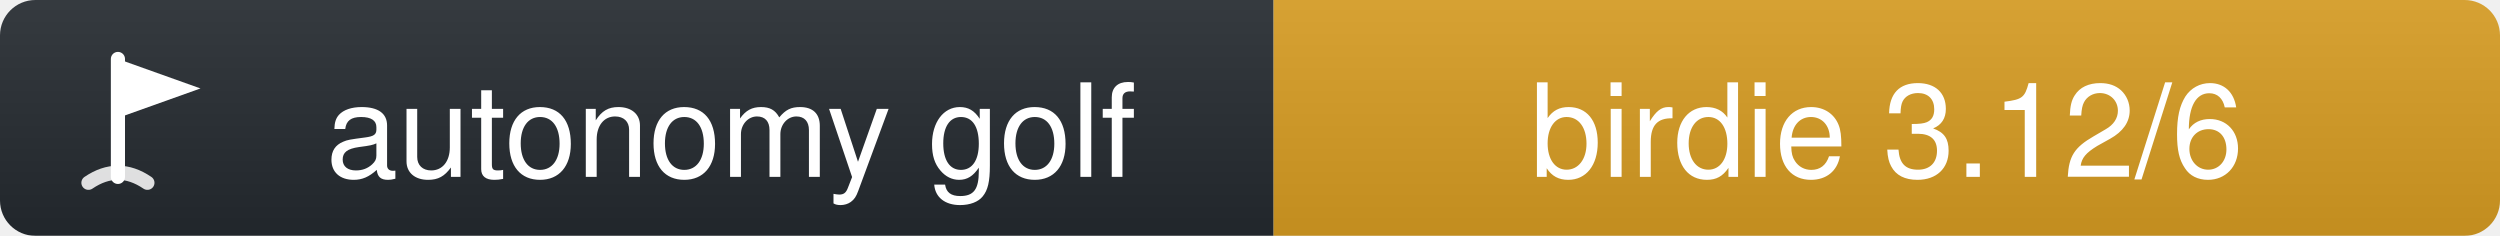
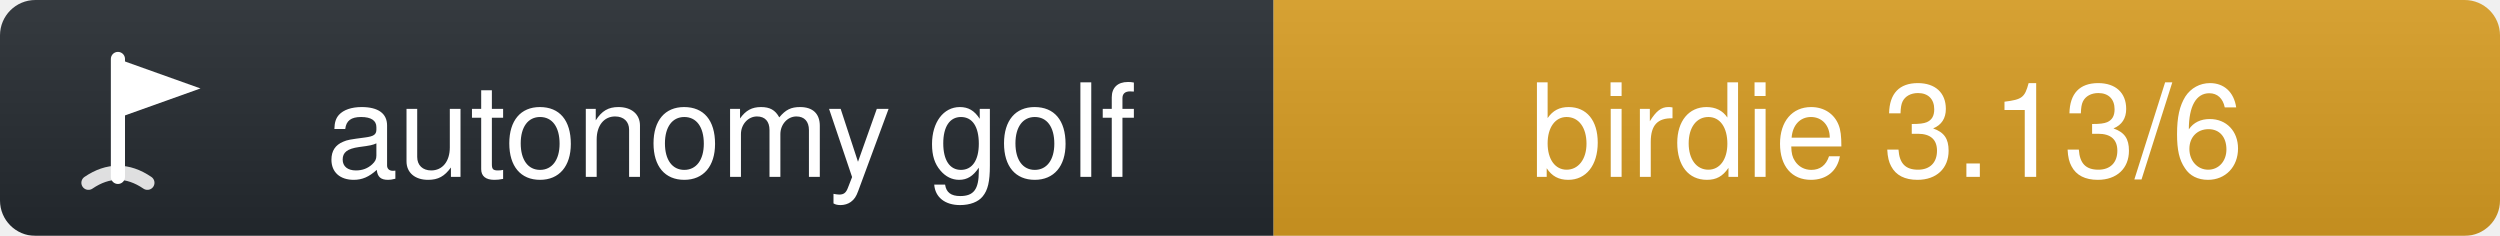
- <svg xmlns="http://www.w3.org/2000/svg" width="212" height="20" role="img" aria-label="Autonomy golf: birdie, 3.12/6 mean score, 6.82 mean complexity across 88 commits">
+ <svg xmlns="http://www.w3.org/2000/svg" width="212" height="20" role="img" aria-label="Autonomy golf: birdie, 3.13/6 mean score, 6.90 mean complexity across 89 commits">
  <linearGradient id="badge-fill" x2="0" y2="100%">
    <stop offset="0" stop-color="#ffffff" stop-opacity=".08" />
    <stop offset="1" stop-opacity=".08" />
  </linearGradient>
  <mask id="badge-mask">
    <rect width="212" height="20" rx="3" fill="#fff" />
  </mask>
  <g mask="url(#badge-mask)">
    <rect width="108" height="20" fill="#24292f" />
    <rect x="108" width="104" height="20" fill="#d29922" />
    <rect width="212" height="20" fill="url(#badge-fill)" />
  </g>
  <g fill="none" stroke="#fff" stroke-width="1.2" stroke-linecap="round" stroke-linejoin="round">
    <line x1="10" y1="5" x2="10" y2="15" />
    <path d="M10 5 L17 7.5 L10 10 Z" fill="#fff" stroke="none" />
    <path d="M7.5 15.5 Q10 13.8 12.5 15.5" opacity="0.85" />
  </g>
  <g fill="#fff" text-anchor="middle" font-family="-apple-system,BlinkMacSystemFont,'Segoe UI',Helvetica,Arial,sans-serif" font-size="11">
    <text x="62.0" y="15">autonomy golf</text>
-     <text x="160.0" y="15">birdie 3.12/6</text>
+     <text x="160.0" y="15">birdie 3.13/6</text>
  </g>
</svg>
